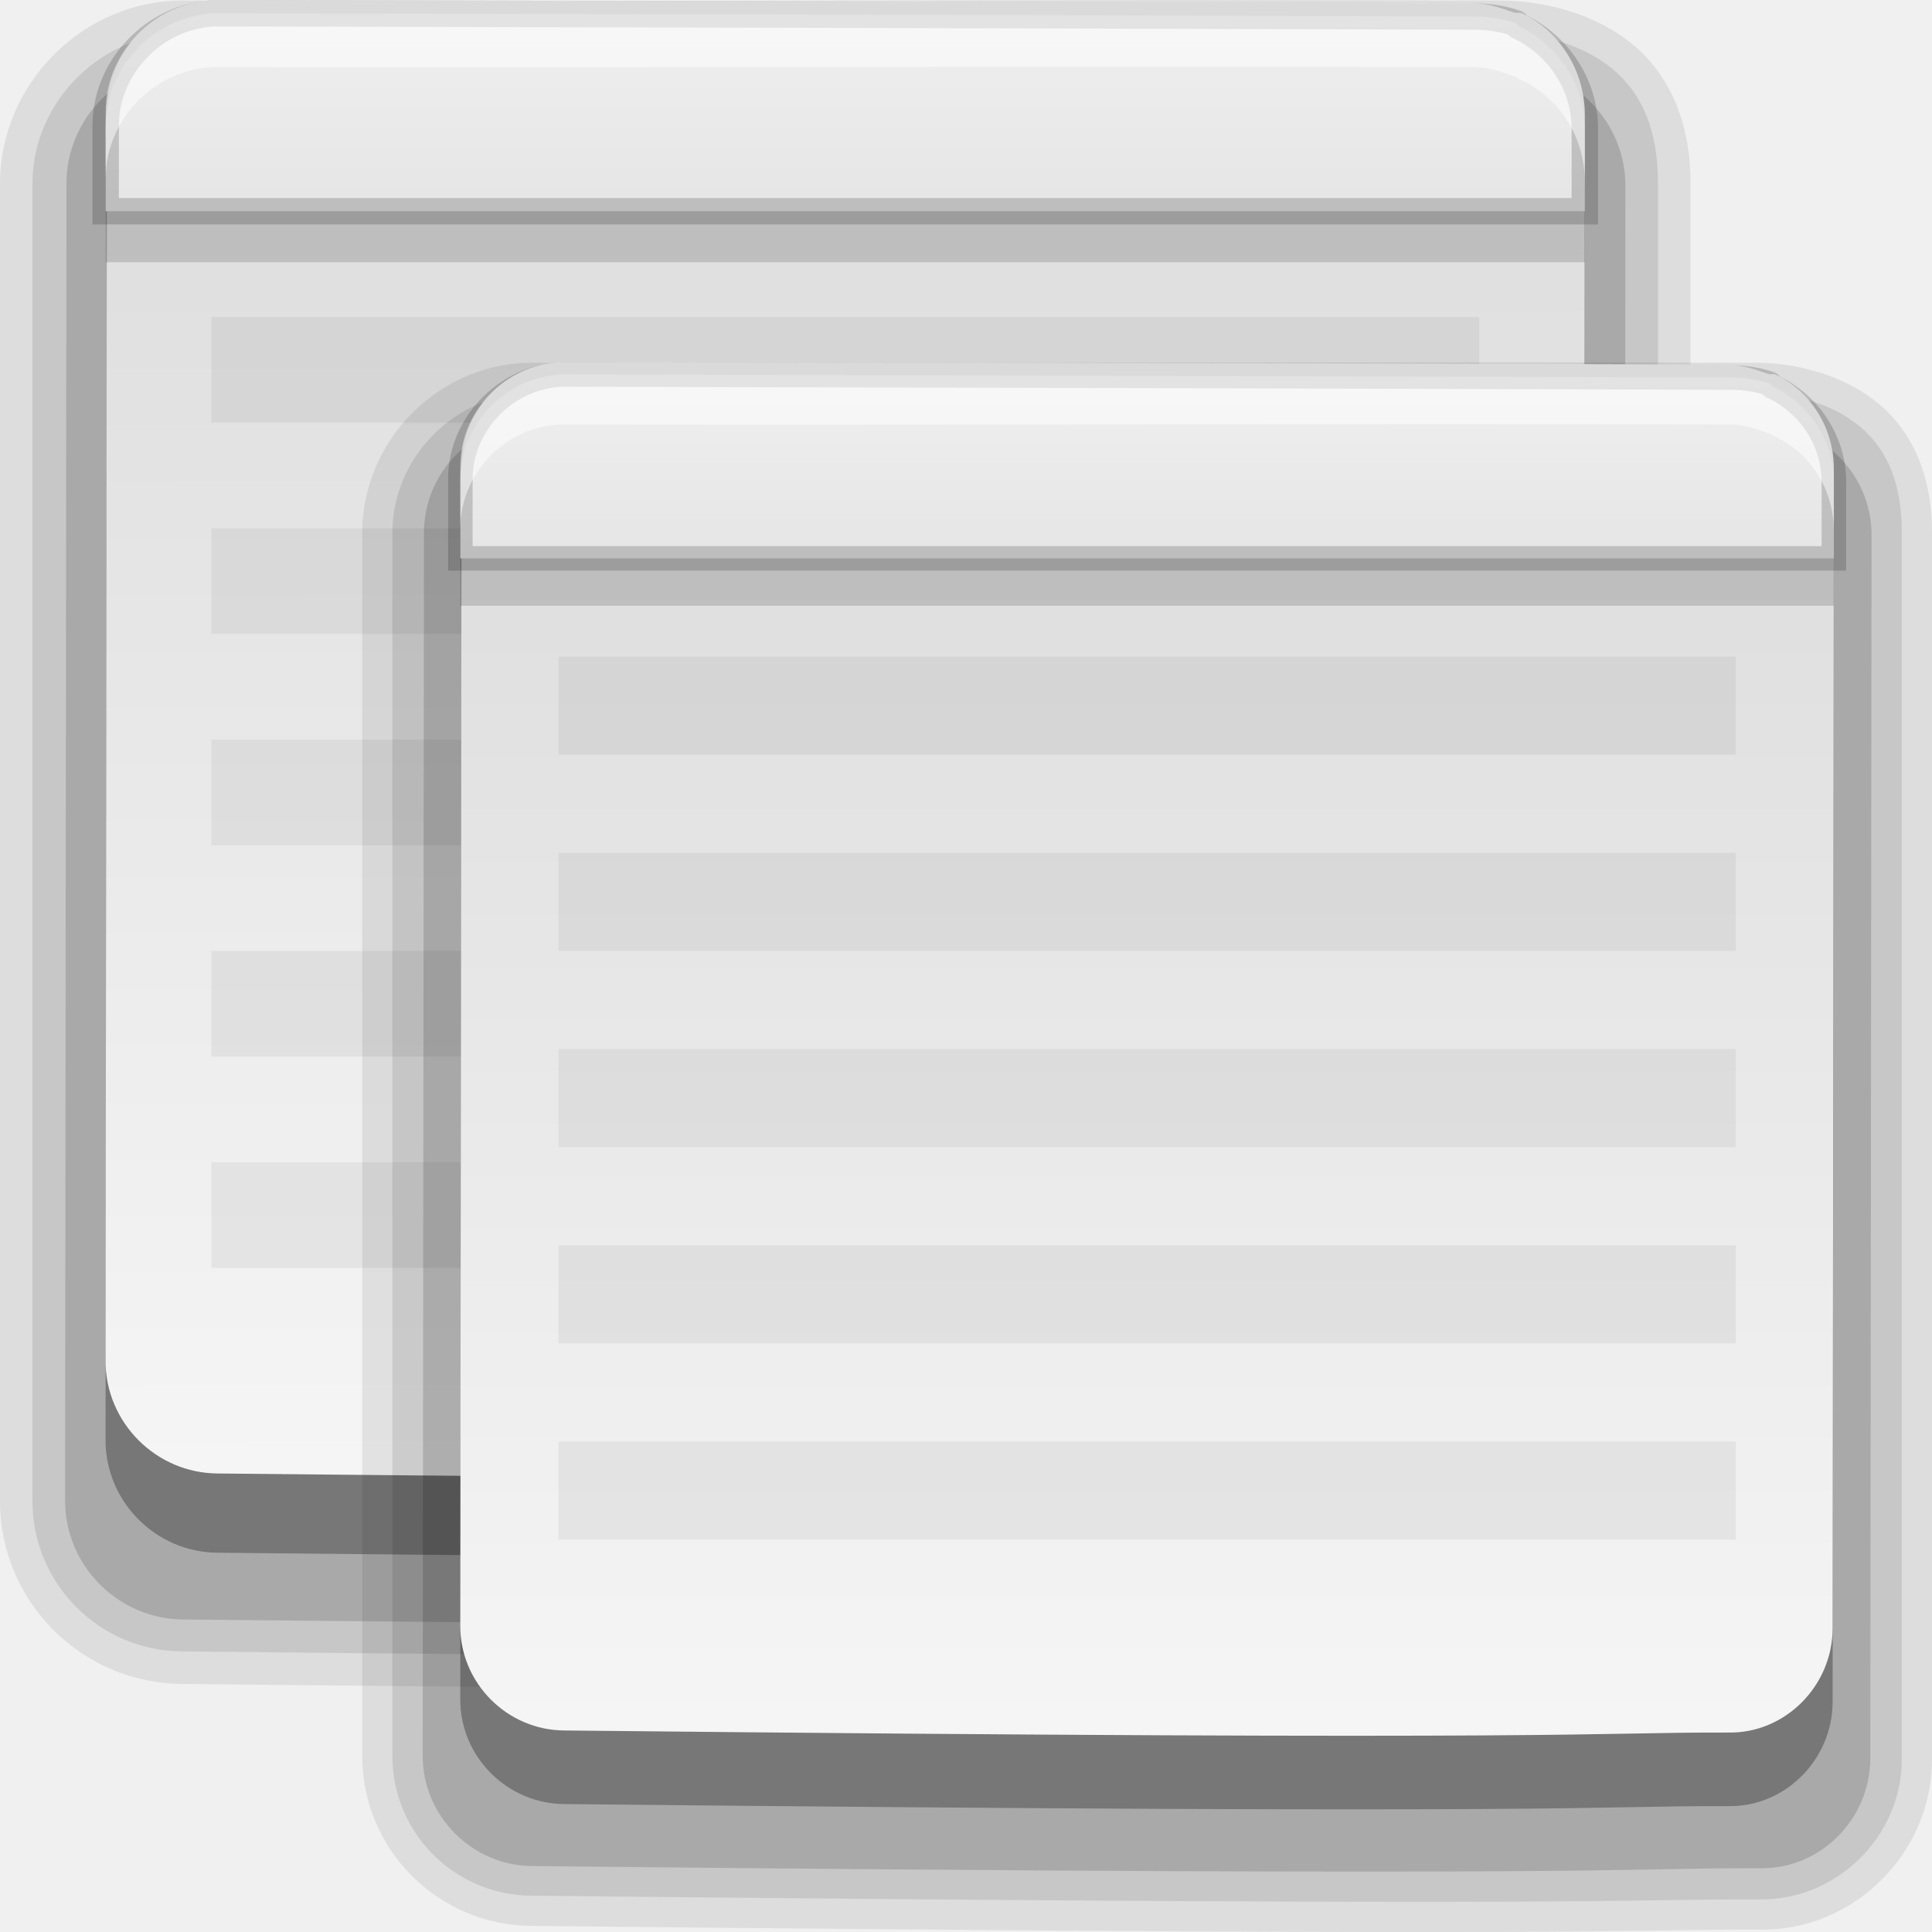
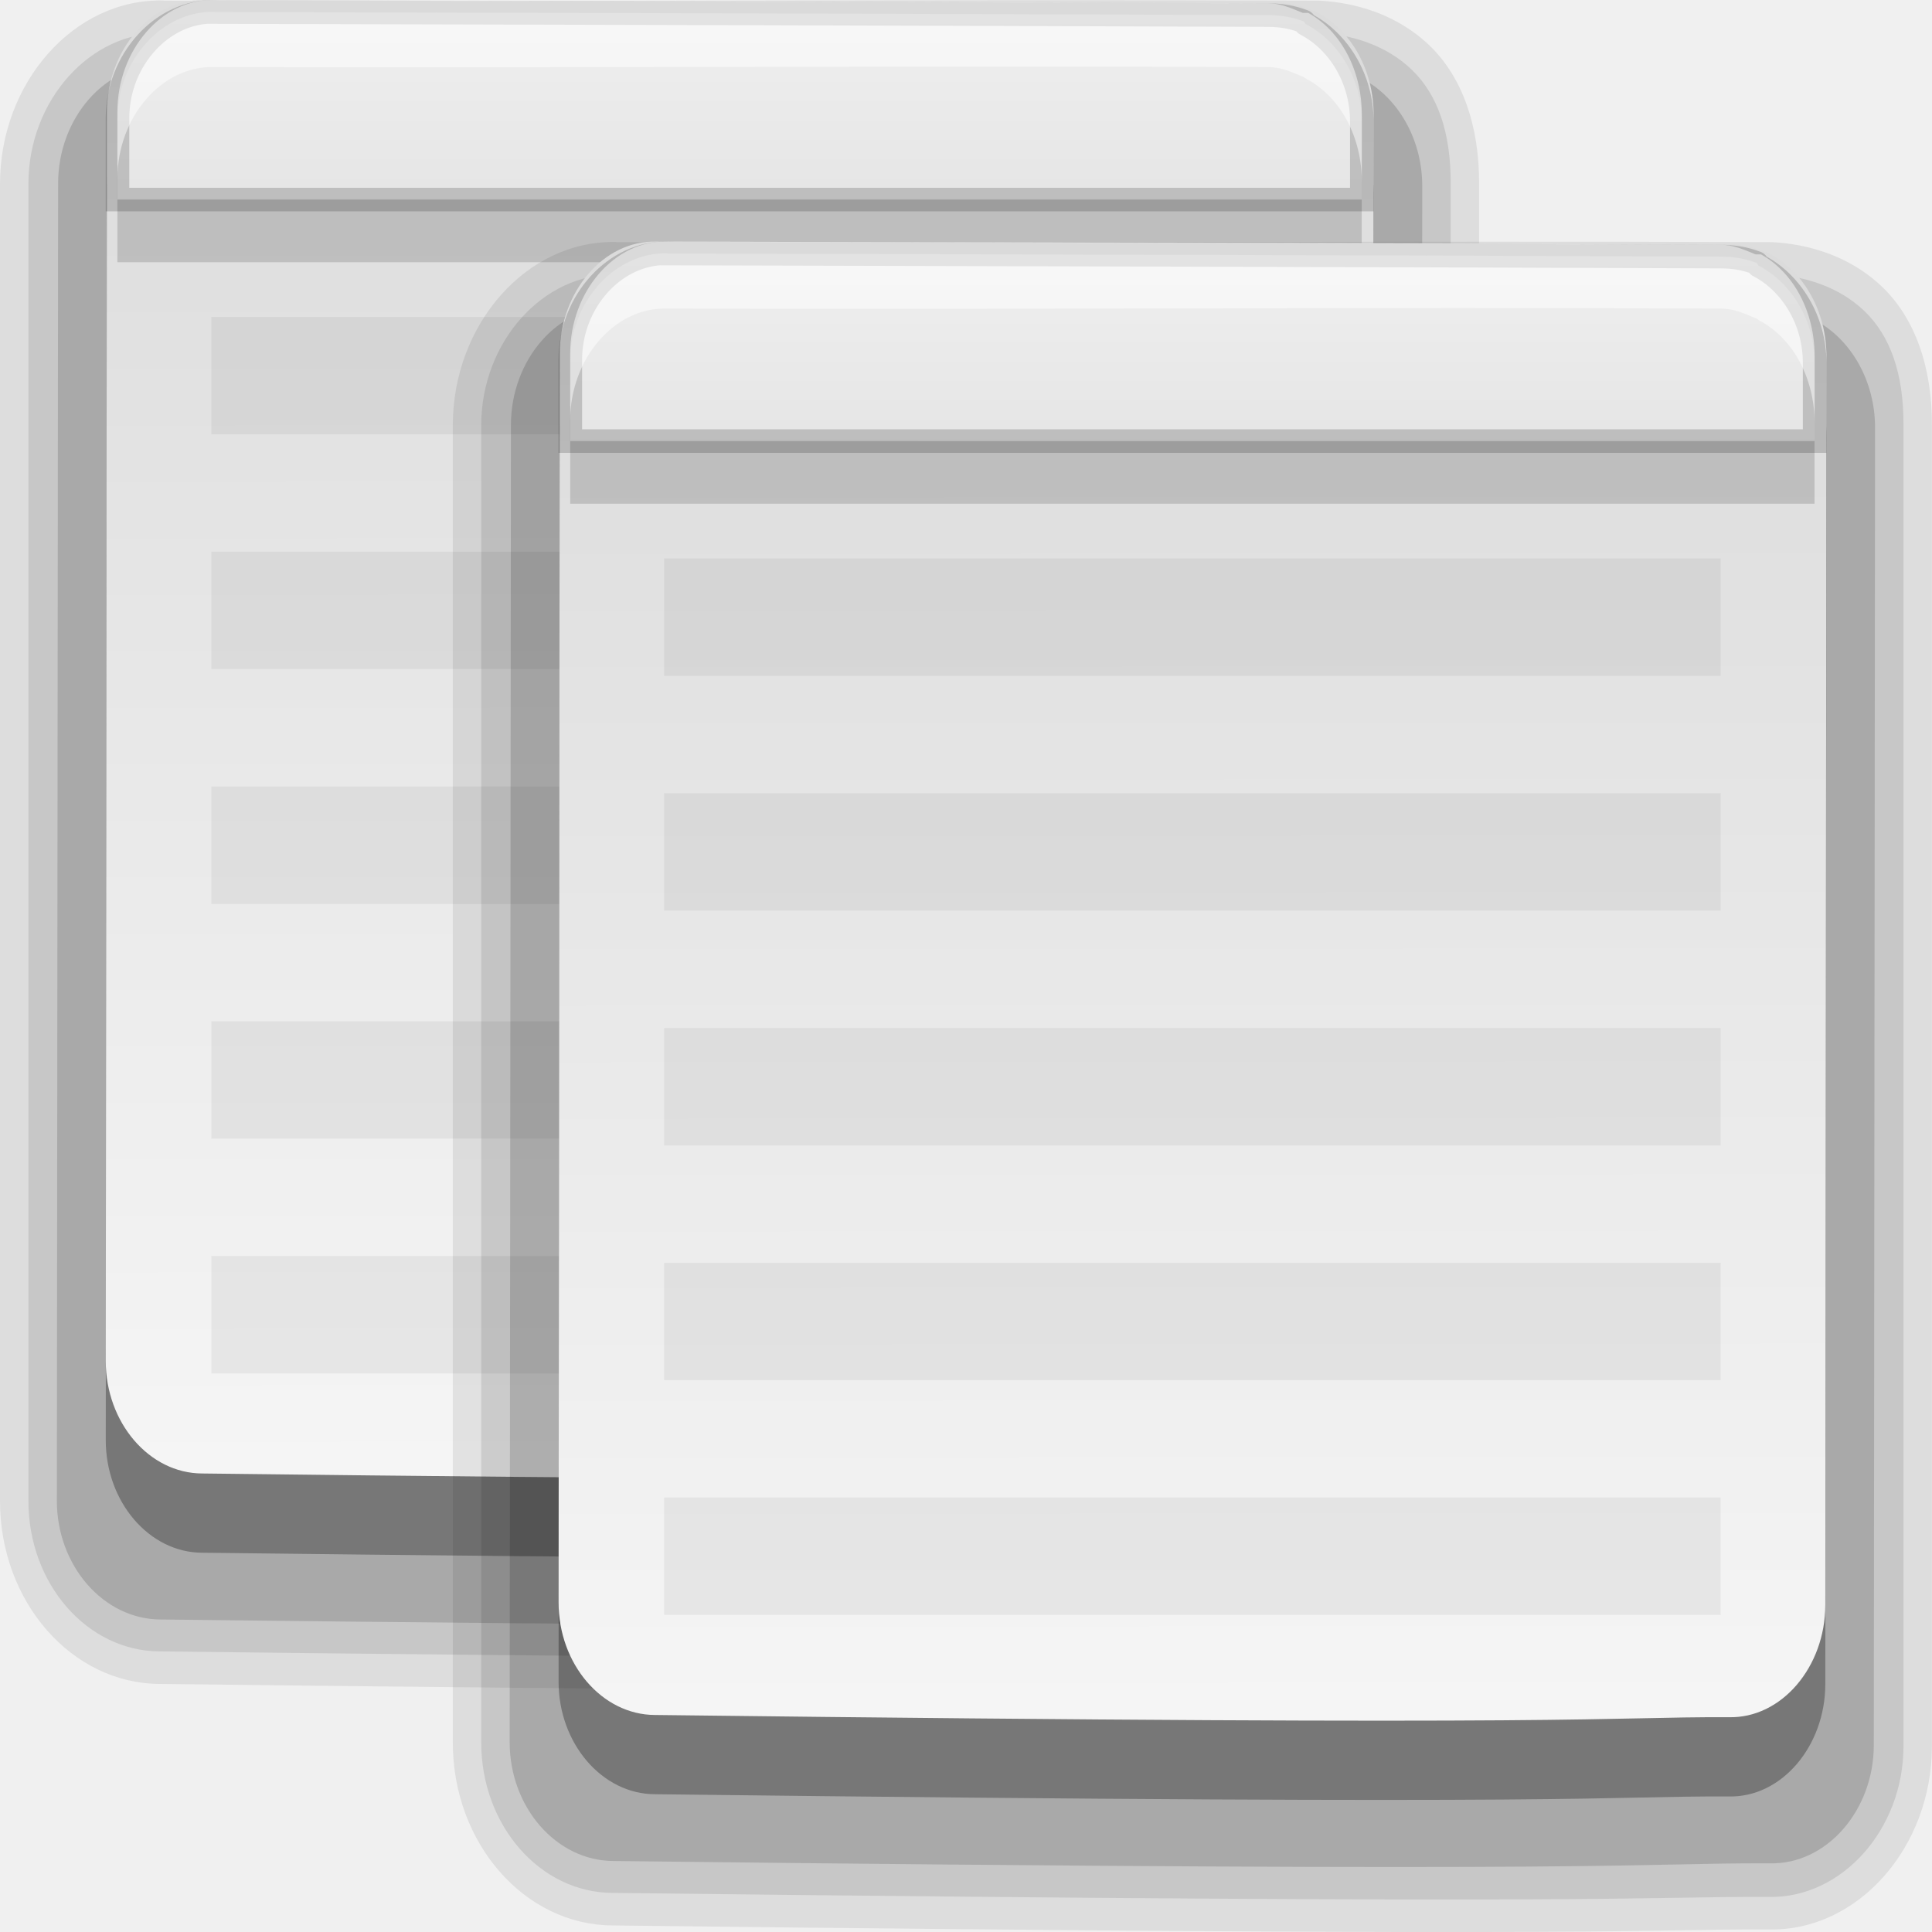
<svg xmlns="http://www.w3.org/2000/svg" xmlns:xlink="http://www.w3.org/1999/xlink" width="16" height="16" id="svg3301" version="1.1">
  <defs id="defs3303">
    <linearGradient id="linearGradient3827">
      <stop id="stop3829" offset="0" style="stop-color:#dbdbdb;stop-opacity:1" />
      <stop id="stop3831" offset="1" style="stop-color:#f5f5f5;stop-opacity:1" />
    </linearGradient>
    <linearGradient xlink:href="#linearGradient3827" id="linearGradient3788" gradientUnits="userSpaceOnUse" gradientTransform="matrix(1.013896,0.4613342,-0.4623654,1.011634,482.7626,-16.84992)" x1="5.275" y1="1038.707" x2="10.458" y2="1050.072" />
    <linearGradient xlink:href="#linearGradient3827" id="linearGradient3845" x1="8" y1="1040.362" x2="8" y2="1035.362" gradientUnits="userSpaceOnUse" />
    <linearGradient xlink:href="#linearGradient3827" id="linearGradient3047" gradientUnits="userSpaceOnUse" gradientTransform="matrix(1.013896,0.4613342,-0.4623654,1.011634,482.7626,-16.84992)" x1="5.275" y1="1038.707" x2="10.458" y2="1050.072" />
    <linearGradient xlink:href="#linearGradient3827" id="linearGradient3049" gradientUnits="userSpaceOnUse" x1="8" y1="1040.362" x2="8" y2="1035.362" />
+     <linearGradient gradientTransform="matrix(0.8412007,0,0,0.9474797,1.270394,54.4236)" gradientUnits="userSpaceOnUse" y2="1035.362" x2="8" y1="1040.362" x1="8" id="linearGradient3845-8" xlink:href="#linearGradient3827-4" />
+     <linearGradient y2="1050.072" x2="10.458" y1="1038.707" x1="5.275" gradientTransform="matrix(0.8690537,0.4613176,-0.3963134,1.011598,414.9396,-16.81156)" gradientUnits="userSpaceOnUse" id="linearGradient3788-4" xlink:href="#linearGradient3827-4" />
+     <linearGradient id="linearGradient3827-4">
+       <stop style="stop-color:#dbdbdb;stop-opacity:1" offset="0" id="stop3829-0" />
+       <stop style="stop-color:#f5f5f5;stop-opacity:1" offset="1" id="stop3831-9" />
+     </linearGradient>
+     <linearGradient xlink:href="#linearGradient3827" id="linearGradient3048" gradientUnits="userSpaceOnUse" gradientTransform="matrix(1.013896,0.4613342,-0.4623654,1.011634,482.7626,-16.84992)" x1="5.275" y1="1038.707" x2="10.458" y2="1050.072" />
+     <linearGradient xlink:href="#linearGradient3827" id="linearGradient3050" gradientUnits="userSpaceOnUse" x1="8" y1="1040.362" x2="8" y2="1035.362" />
+     <linearGradient xlink:href="#linearGradient3827" id="linearGradient3055" gradientUnits="userSpaceOnUse" x1="8" y1="1040.362" x2="8" y2="1035.362" gradientTransform="matrix(0.875,0,0,0.8749788,0,129.5676)" />
+     <linearGradient xlink:href="#linearGradient3827" id="linearGradient3059" gradientUnits="userSpaceOnUse" gradientTransform="matrix(0.8871585,0.4036576,-0.4045698,0.8851585,422.4173,114.8243)" x1="5.275" y1="1038.707" x2="10.458" y2="1050.072" />
+     <linearGradient xlink:href="#linearGradient3827-4" id="linearGradient3085" gradientUnits="userSpaceOnUse" gradientTransform="matrix(0.8690537,0.4613176,-0.3963134,1.011598,414.9396,-16.81156)" x1="5.275" y1="1038.707" x2="10.458" y2="1050.072" />
+     <linearGradient xlink:href="#linearGradient3827-4" id="linearGradient3087" gradientUnits="userSpaceOnUse" gradientTransform="matrix(0.8412007,0,0,0.9474797,1.270394,54.4236)" x1="8" y1="1040.362" x2="8" y2="1035.362" />
  </defs>
  <g id="layer1" transform="translate(0,-1036.362)">
-     <g id="g3016" transform="matrix(0.875,0,0,0.8749788,0,129.5676)">
-       <path id="path3803" d="m 1.769,1036.367 c -0.968,-0.021 -1.768,0.777 -1.769,1.732 l 0,12.47 C -0.001,1051.522 0.776,1052.298 1.731,1052.3 c 11.178,0.116 11.006,0.034 12.5,0.038 0.968,0.021 1.768,-0.777 1.769,-1.732 l 0,-12.508 c 0.002,-0.548 -0.182,-1.01 -0.538,-1.308 -0.356,-0.298 -0.809,-0.406 -1.192,-0.423 -4.169,-0.014 -8.333,0.013 -12.5,0 z" style="font-size:medium;font-style:normal;font-variant:normal;font-weight:normal;font-stretch:normal;text-indent:0;text-align:start;text-decoration:none;line-height:normal;letter-spacing:normal;word-spacing:normal;text-transform:none;direction:ltr;block-progression:tb;writing-mode:lr-tb;text-anchor:start;baseline-shift:baseline;opacity:0.08;color:#000000;fill:#000000;fill-opacity:1;fill-rule:nonzero;stroke:none;stroke-width:1;marker:none;visibility:visible;display:inline;overflow:visible;enable-background:accumulate;font-family:Sans;-inkscape-font-specification:Sans" />
-       <path id="path3799" d="m 1.769,1036.674 c -0.793,-0.017 -1.461,0.638 -1.462,1.424 l 0,12.47 c -9.432e-4,0.785 0.637,1.423 1.423,1.424 11.176,0.116 10.993,0.034 12.5,0.038 0.793,0.017 1.461,-0.638 1.462,-1.424 l 0,-12.508 c 0.002,-0.486 -0.143,-0.843 -0.423,-1.078 -0.28,-0.234 -0.654,-0.331 -1,-0.346 -4.168,-0.014 -8.333,0.013 -12.5,0 z" style="font-size:medium;font-style:normal;font-variant:normal;font-weight:normal;font-stretch:normal;text-indent:0;text-align:start;text-decoration:none;line-height:normal;letter-spacing:normal;word-spacing:normal;text-transform:none;direction:ltr;block-progression:tb;writing-mode:lr-tb;text-anchor:start;baseline-shift:baseline;opacity:0.1;color:#000000;fill:#000000;fill-opacity:1;fill-rule:nonzero;stroke:none;stroke-width:0.5;marker:none;visibility:visible;display:inline;overflow:visible;enable-background:accumulate;font-family:Sans;-inkscape-font-specification:Sans" />
-       <path style="opacity:0.15;fill:#000000;fill-opacity:1;stroke:none" d="m 14.7,1037.091 c -0.141,-0.049 -0.289,-0.086 -0.44,-0.087 -4.168,-0.014 -8.336,-0.016 -12.504,-0.026 -0.618,-0.014 -1.127,0.503 -1.127,1.119 l -0.013,12.468 c -7.404e-4,0.616 0.505,1.124 1.123,1.125 11.174,0.116 10.985,0.018 12.505,0.022 0.618,0.014 1.127,-0.503 1.127,-1.119 l 0.013,-12.468 c 5.07e-4,-0.447 -0.261,-0.839 -0.647,-1.019 -0.013,-4e-4 -0.025,-0.014 -0.038,-0.016 z" id="path3005" />
-       <path id="path3764" d="m 14.351,1037.218 c -0.134,-0.046 -0.274,-0.081 -0.417,-0.082 -3.951,-0.014 -7.902,-0.015 -11.853,-0.024 -0.586,-0.014 -1.068,0.477 -1.069,1.061 l -0.013,11.819 c -7.0187e-4,0.584 0.479,1.065 1.065,1.066 10.592,0.11 10.413,0.017 11.854,0.021 0.585,0.014 1.068,-0.477 1.069,-1.061 l 0.013,-11.819 c 4.81e-4,-0.423 -0.248,-0.795 -0.613,-0.966 -0.012,-4e-4 -0.024,-0.014 -0.036,-0.015 z" style="opacity:0.3;fill:#000000;fill-opacity:1;stroke:none" />
-       <path style="fill:url(#linearGradient3788);fill-opacity:1;stroke:none" d="m 14.351,1036.468 c -0.134,-0.046 -0.274,-0.081 -0.417,-0.082 -3.951,-0.014 -7.902,-0.015 -11.853,-0.024 -0.586,-0.014 -1.068,0.477 -1.069,1.061 l -0.013,11.819 c -7.0187e-4,0.584 0.479,1.065 1.065,1.066 10.592,0.11 10.413,0.017 11.854,0.021 0.585,0.014 1.068,-0.477 1.069,-1.061 l 0.013,-11.819 c 4.81e-4,-0.423 -0.248,-0.795 -0.613,-0.966 -0.012,-4e-4 -0.024,-0.014 -0.036,-0.015 z" id="path3786" />
-       <path style="opacity:0.15;fill:#000000;fill-opacity:1;stroke:none" d="m 1,1037.922 0,0.922 14,0 0,-0.922 z" id="path3824" />
-       <path id="path3042" d="m 2.094,1036.487 c -0.586,-0.014 -1.093,0.479 -1.094,1.062 l 0,0.812 14,0 0,-0.781 c 4.81e-4,-0.423 -0.259,-0.798 -0.625,-0.969 -0.012,-4e-4 -0.019,-0.03 -0.031,-0.031 -0.134,-0.046 -0.263,-0.062 -0.406,-0.062 -3.951,-0.014 -7.893,-0.022 -11.844,-0.031 z" style="fill:url(#linearGradient3845);fill-opacity:1;fill-rule:evenodd;stroke:#000000;stroke-width:0.25;stroke-miterlimit:4;stroke-opacity:0.173;stroke-dasharray:none" />
-       <path id="path3805" d="m 2.086,1036.362 c -0.586,-0.014 -1.086,0.472 -1.086,1.056 l 0,0.634 c 6.622e-4,-0.584 0.5,-1.07 1.086,-1.056 3.951,0.01 7.907,-0.014 11.858,0 0.143,0 0.258,0.044 0.392,0.091 0.012,0 0.048,0.03 0.06,0.03 0.366,0.171 0.604,0.542 0.603,0.966 l 0,-0.634 c 4.81e-4,-0.423 -0.238,-0.795 -0.603,-0.966 -0.012,-4e-4 -0.048,0 -0.06,0 -0.134,-0.046 -0.249,-0.09 -0.392,-0.091 -3.951,-0.014 -7.907,-0.022 -11.858,-0.03 z" style="opacity:0.5;fill:#ffffff;fill-opacity:1;stroke:none" />
-       <path transform="translate(0,1036.362)" id="rect3781" d="m 2,3 0,1 12,0 0,-1 z m 0,2 0,1 12,0 0,-1 z m 0,2 0,1 12,0 0,-1 z m 0,2 0,1 12,0 0,-1 z m 0,2 0,1 12,0 0,-1 z" style="opacity:0.08;fill:#505050;fill-opacity:1;fill-rule:evenodd;stroke:none" />
+     <g id="layer1-5" transform="matrix(0.8750062,0,0,0.8750062,-0.8749561,129.5388)">
+       <path id="path3803-5" d="m 2.548,1036.367 c -0.847,-0.021 -1.547,0.777 -1.548,1.732 l 0,12.469 c -9.9991e-4,0.954 0.679,1.73 1.514,1.732 9.781,0.116 9.63,0.034 10.937,0.038 0.847,0.021 1.547,-0.777 1.548,-1.732 l 0,-12.507 c 0.002,-0.548 -0.16,-1.01 -0.471,-1.308 -0.312,-0.298 -0.708,-0.406 -1.043,-0.423 -3.648,-0.014 -7.291,0.013 -10.937,0 z" style="font-size:medium;font-style:normal;font-variant:normal;font-weight:normal;font-stretch:normal;text-indent:0;text-align:start;text-decoration:none;line-height:normal;letter-spacing:normal;word-spacing:normal;text-transform:none;direction:ltr;block-progression:tb;writing-mode:lr-tb;text-anchor:start;baseline-shift:baseline;opacity:0.08;color:#000000;fill:#000000;fill-opacity:1;fill-rule:nonzero;stroke:none;stroke-width:1;marker:none;visibility:visible;display:inline;overflow:visible;enable-background:accumulate;font-family:Sans;-inkscape-font-specification:Sans" />
+       <path id="path3799-1" d="m 2.548,1036.675 c -0.694,-0.017 -1.278,0.638 -1.279,1.424 l 0,12.469 c -8.253e-4,0.785 0.557,1.423 1.245,1.424 9.779,0.116 9.619,0.034 10.937,0.038 0.694,0.017 1.278,-0.638 1.279,-1.424 l 0,-12.508 c 0.002,-0.486 -0.125,-0.843 -0.37,-1.078 -0.245,-0.234 -0.572,-0.331 -0.875,-0.346 -3.647,-0.014 -7.291,0.013 -10.937,0 z" style="font-size:medium;font-style:normal;font-variant:normal;font-weight:normal;font-stretch:normal;text-indent:0;text-align:start;text-decoration:none;line-height:normal;letter-spacing:normal;word-spacing:normal;text-transform:none;direction:ltr;block-progression:tb;writing-mode:lr-tb;text-anchor:start;baseline-shift:baseline;opacity:0.1;color:#000000;fill:#000000;fill-opacity:1;fill-rule:nonzero;stroke:none;stroke-width:0.5;marker:none;visibility:visible;display:inline;overflow:visible;enable-background:accumulate;font-family:Sans;-inkscape-font-specification:Sans" />
+       <path style="opacity:0.15;fill:#000000;fill-opacity:1;stroke:none" d="m 13.862,1037.092 c -0.124,-0.049 -0.252,-0.086 -0.385,-0.087 -3.647,-0.014 -7.294,-0.016 -10.941,-0.026 -0.541,-0.014 -0.986,0.503 -0.986,1.119 l -0.012,12.467 c -6.478e-4,0.616 0.442,1.124 0.983,1.125 9.778,0.116 9.612,0.018 10.942,0.022 0.54,0.014 0.986,-0.503 0.986,-1.119 l 0.012,-12.467 c 4.43e-4,-0.447 -0.229,-0.839 -0.566,-1.019 -0.011,-4e-4 -0.022,-0.014 -0.033,-0.016 z" id="path3005-7" />
+       <path id="path3764-1" d="m 13.444,1037.218 c -0.115,-0.046 -0.234,-0.081 -0.357,-0.082 -3.386,-0.014 -6.773,-0.015 -10.159,-0.024 -0.502,-0.014 -0.915,0.477 -0.916,1.061 l -0.011,11.819 c -6.016e-4,0.584 0.411,1.065 0.913,1.066 9.079,0.11 8.925,0.017 10.16,0.021 0.502,0.014 0.915,-0.477 0.916,-1.061 l 0.011,-11.819 c 4.12e-4,-0.423 -0.212,-0.795 -0.526,-0.966 -0.01,-4e-4 -0.02,-0.014 -0.031,-0.015 z" style="opacity:0.3;fill:#000000;fill-opacity:1;stroke:none" />
+       <path style="fill:url(#linearGradient3788-4);fill-opacity:1;stroke:none" d="m 13.444,1036.469 c -0.115,-0.046 -0.234,-0.081 -0.357,-0.082 -3.386,-0.014 -6.773,-0.015 -10.159,-0.024 -0.502,-0.014 -0.915,0.477 -0.916,1.061 l -0.011,11.818 c -6.016e-4,0.584 0.411,1.065 0.913,1.066 9.079,0.11 8.925,0.017 10.16,0.021 0.502,0.014 0.915,-0.477 0.916,-1.061 l 0.011,-11.818 c 4.11e-4,-0.423 -0.212,-0.795 -0.526,-0.966 -0.01,-4e-4 -0.02,-0.014 -0.031,-0.015 z" id="path3786-1" />
+       <path style="opacity:0.15;fill:#000000;fill-opacity:1;stroke:none" d="m 2.111,1037.922 0,0.922 11.777,0 0,-0.922 z" id="path3824-5" />
+       <path id="path3042-2" d="m 3.032,1036.474 c -0.493,-0.013 -0.92,0.454 -0.92,1.007 l 0,0.77 11.777,0 0,-0.74 c 4.04e-4,-0.401 -0.218,-0.756 -0.526,-0.918 -0.01,-4e-4 -0.016,-0.028 -0.026,-0.029 -0.113,-0.043 -0.221,-0.059 -0.342,-0.059 -3.323,-0.013 -6.64,-0.021 -9.963,-0.029 z" style="fill:url(#linearGradient3845-8);fill-opacity:1;fill-rule:evenodd;stroke:#000000;stroke-width:0.223;stroke-miterlimit:4;stroke-opacity:0.173;stroke-dasharray:none" />
+       <path id="path3805-7" d="m 3.025,1036.363 c -0.493,-0.014 -0.913,0.472 -0.914,1.056 l 0,0.634 c 5.571e-4,-0.584 0.421,-1.07 0.914,-1.056 3.323,0.01 6.651,-0.014 9.975,0 0.121,0 0.217,0.044 0.33,0.091 0.01,0 0.041,0.03 0.051,0.03 0.308,0.171 0.508,0.542 0.508,0.965 l 0,-0.634 c 4.06e-4,-0.423 -0.2,-0.795 -0.508,-0.965 -0.01,-4e-4 -0.041,0 -0.051,0 -0.113,-0.046 -0.209,-0.09 -0.33,-0.091 -3.323,-0.014 -6.652,-0.022 -9.975,-0.03 z" style="opacity:0.5;fill:#ffffff;fill-opacity:1;stroke:none" />
    </g>
+     <path style="opacity:0.08;fill:#505050;fill-opacity:1;fill-rule:evenodd;stroke:none" d="m 1.75,1038.987 0,0.972 8.75,0 0,-0.972 z m 0,1.944 0,0.972 8.75,0 0,-0.972 z m 0,1.945 0,0.972 8.75,0 0,-0.972 z m 0,1.944 0,0.972 8.75,0 0,-0.972 z m 0,1.944 0,0.972 8.75,0 0,-0.972 z" id="rect3781" />
    <path style="font-size:medium;font-style:normal;font-variant:normal;font-weight:normal;font-stretch:normal;text-indent:0;text-align:start;text-decoration:none;line-height:normal;letter-spacing:normal;word-spacing:normal;text-transform:none;direction:ltr;block-progression:tb;writing-mode:lr-tb;text-anchor:start;baseline-shift:baseline;opacity:0;color:#000000;fill:#000000;fill-opacity:1;fill-rule:nonzero;stroke:none;stroke-width:0.3;marker:none;visibility:visible;display:inline;overflow:visible;enable-background:accumulate;font-family:Sans;-inkscape-font-specification:Sans" d="m 32.523,1035.423 0,0.344 0,2.875 -4.406,0 -0.156,0 0,0.156 0,5.969 0,0.156 0.156,0 4.406,0 0,2.844 0,0.375 0.25,-0.25 5.938,-6 0.125,-0.125 -0.125,-0.094 -5.875,-5.906 -0.062,-0.094 -0.25,-0.25 z m 0.312,0.719 5.594,5.656 -5.594,5.625 0,-2.656 0,-0.156 -0.156,0 -4.406,0 0,-5.656 4.406,0 0.156,0 0,-0.156 0,-2.656 z m -6.125,8.281 -0.25,0.25 -0.062,0.094 -5.875,5.906 -0.125,0.094 0.125,0.125 5.938,6 0.25,0.25 0,-0.375 0,-2.844 4.406,0 0.156,0 0,-0.156 0,-5.969 0,-0.156 -0.156,0 -4.406,0 0,-2.875 0,-0.344 z m -0.312,0.719 0,2.656 0,0.156 0.156,0 4.406,0 0,5.656 -4.406,0 -0.156,0 0,0.156 0,2.656 -5.594,-5.625 5.594,-5.656 z" id="path3815" />
-     <g id="g3027" transform="matrix(0.8125,0,0,0.8125,3,197.3179)">
-       <path style="font-size:medium;font-style:normal;font-variant:normal;font-weight:normal;font-stretch:normal;text-indent:0;text-align:start;text-decoration:none;line-height:normal;letter-spacing:normal;word-spacing:normal;text-transform:none;direction:ltr;block-progression:tb;writing-mode:lr-tb;text-anchor:start;baseline-shift:baseline;opacity:0.08;color:#000000;fill:#000000;fill-opacity:1;fill-rule:nonzero;stroke:none;stroke-width:1;marker:none;visibility:visible;display:inline;overflow:visible;enable-background:accumulate;font-family:Sans;-inkscape-font-specification:Sans" d="m 1.769,1036.367 c -0.968,-0.021 -1.768,0.777 -1.769,1.732 l 0,12.47 C -0.001,1051.522 0.776,1052.298 1.731,1052.3 c 11.178,0.116 11.006,0.034 12.5,0.038 0.968,0.021 1.768,-0.777 1.769,-1.732 l 0,-12.508 c 0.002,-0.548 -0.182,-1.01 -0.538,-1.308 -0.356,-0.298 -0.809,-0.406 -1.192,-0.423 -4.169,-0.014 -8.333,0.013 -12.5,0 z" id="path3029" />
-       <path style="font-size:medium;font-style:normal;font-variant:normal;font-weight:normal;font-stretch:normal;text-indent:0;text-align:start;text-decoration:none;line-height:normal;letter-spacing:normal;word-spacing:normal;text-transform:none;direction:ltr;block-progression:tb;writing-mode:lr-tb;text-anchor:start;baseline-shift:baseline;opacity:0.1;color:#000000;fill:#000000;fill-opacity:1;fill-rule:nonzero;stroke:none;stroke-width:0.5;marker:none;visibility:visible;display:inline;overflow:visible;enable-background:accumulate;font-family:Sans;-inkscape-font-specification:Sans" d="m 1.769,1036.674 c -0.793,-0.017 -1.461,0.638 -1.462,1.424 l 0,12.47 c -9.432e-4,0.785 0.637,1.423 1.423,1.424 11.176,0.116 10.993,0.034 12.5,0.038 0.793,0.017 1.461,-0.638 1.462,-1.424 l 0,-12.508 c 0.002,-0.486 -0.143,-0.843 -0.423,-1.078 -0.28,-0.234 -0.654,-0.331 -1,-0.346 -4.168,-0.014 -8.333,0.013 -12.5,0 z" id="path3031" />
-       <path id="path3033" d="m 14.7,1037.091 c -0.141,-0.049 -0.289,-0.086 -0.44,-0.087 -4.168,-0.014 -8.336,-0.016 -12.504,-0.026 -0.618,-0.014 -1.127,0.503 -1.127,1.119 l -0.013,12.468 c -7.404e-4,0.616 0.505,1.124 1.123,1.125 11.174,0.116 10.985,0.018 12.505,0.022 0.618,0.014 1.127,-0.503 1.127,-1.119 l 0.013,-12.468 c 5.07e-4,-0.447 -0.261,-0.839 -0.647,-1.019 -0.013,-4e-4 -0.025,-0.014 -0.038,-0.016 z" style="opacity:0.15;fill:#000000;fill-opacity:1;stroke:none" />
-       <path style="opacity:0.3;fill:#000000;fill-opacity:1;stroke:none" d="m 14.351,1037.218 c -0.134,-0.046 -0.274,-0.081 -0.417,-0.082 -3.951,-0.014 -7.902,-0.015 -11.853,-0.024 -0.586,-0.014 -1.068,0.477 -1.069,1.061 l -0.013,11.819 c -7.0187e-4,0.584 0.479,1.065 1.065,1.066 10.592,0.11 10.413,0.017 11.854,0.021 0.585,0.014 1.068,-0.477 1.069,-1.061 l 0.013,-11.819 c 4.81e-4,-0.423 -0.248,-0.795 -0.613,-0.966 -0.012,-4e-4 -0.024,-0.014 -0.036,-0.015 z" id="path3035" />
-       <path id="path3037" d="m 14.351,1036.468 c -0.134,-0.046 -0.274,-0.081 -0.417,-0.082 -3.951,-0.014 -7.902,-0.015 -11.853,-0.024 -0.586,-0.014 -1.068,0.477 -1.069,1.061 l -0.013,11.819 c -7.0187e-4,0.584 0.479,1.065 1.065,1.066 10.592,0.11 10.413,0.017 11.854,0.021 0.585,0.014 1.068,-0.477 1.069,-1.061 l 0.013,-11.819 c 4.81e-4,-0.423 -0.248,-0.795 -0.613,-0.966 -0.012,-4e-4 -0.024,-0.014 -0.036,-0.015 z" style="fill:url(#linearGradient3047);fill-opacity:1;stroke:none" />
-       <path id="path3039" d="m 1,1037.922 0,0.922 14,0 0,-0.922 z" style="opacity:0.15;fill:#000000;fill-opacity:1;stroke:none" />
-       <path style="fill:url(#linearGradient3049);fill-opacity:1;fill-rule:evenodd;stroke:#000000;stroke-width:0.25;stroke-miterlimit:4;stroke-opacity:0.173;stroke-dasharray:none" d="m 2.094,1036.487 c -0.586,-0.014 -1.093,0.479 -1.094,1.062 l 0,0.812 14,0 0,-0.781 c 4.81e-4,-0.423 -0.259,-0.798 -0.625,-0.969 -0.012,-4e-4 -0.019,-0.03 -0.031,-0.031 -0.134,-0.046 -0.263,-0.062 -0.406,-0.062 -3.951,-0.014 -7.893,-0.022 -11.844,-0.031 z" id="path3041" />
-       <path style="opacity:0.5;fill:#ffffff;fill-opacity:1;stroke:none" d="m 2.086,1036.362 c -0.586,-0.014 -1.086,0.472 -1.086,1.056 l 0,0.634 c 6.622e-4,-0.584 0.5,-1.07 1.086,-1.056 3.951,0.01 7.907,-0.014 11.858,0 0.143,0 0.258,0.044 0.392,0.091 0.012,0 0.048,0.03 0.06,0.03 0.366,0.171 0.604,0.542 0.603,0.966 l 0,-0.634 c 4.81e-4,-0.423 -0.238,-0.795 -0.603,-0.966 -0.012,-4e-4 -0.048,0 -0.06,0 -0.134,-0.046 -0.249,-0.09 -0.392,-0.091 -3.951,-0.014 -7.907,-0.022 -11.858,-0.03 z" id="path3043" />
-       <path style="opacity:0.08;fill:#505050;fill-opacity:1;fill-rule:evenodd;stroke:none" d="m 2,3 0,1 12,0 0,-1 z m 0,2 0,1 12,0 0,-1 z m 0,2 0,1 12,0 0,-1 z m 0,2 0,1 12,0 0,-1 z m 0,2 0,1 12,0 0,-1 z" id="path3045" transform="translate(0,1036.362)" />
+     <g transform="matrix(0.8750062,0,0,0.8750062,2.875044,131.5388)" id="g3065">
+       <path style="font-size:medium;font-style:normal;font-variant:normal;font-weight:normal;font-stretch:normal;text-indent:0;text-align:start;text-decoration:none;line-height:normal;letter-spacing:normal;word-spacing:normal;text-transform:none;direction:ltr;block-progression:tb;writing-mode:lr-tb;text-anchor:start;baseline-shift:baseline;opacity:0.08;color:#000000;fill:#000000;fill-opacity:1;fill-rule:nonzero;stroke:none;stroke-width:1;marker:none;visibility:visible;display:inline;overflow:visible;enable-background:accumulate;font-family:Sans;-inkscape-font-specification:Sans" d="m 2.548,1036.367 c -0.847,-0.021 -1.547,0.777 -1.548,1.732 l 0,12.469 c -9.9991e-4,0.954 0.679,1.73 1.514,1.732 9.781,0.116 9.63,0.034 10.937,0.038 0.847,0.021 1.547,-0.777 1.548,-1.732 l 0,-12.507 c 0.002,-0.548 -0.16,-1.01 -0.471,-1.308 -0.312,-0.298 -0.708,-0.406 -1.043,-0.423 -3.648,-0.014 -7.291,0.013 -10.937,0 z" id="path3067" />
+       <path style="font-size:medium;font-style:normal;font-variant:normal;font-weight:normal;font-stretch:normal;text-indent:0;text-align:start;text-decoration:none;line-height:normal;letter-spacing:normal;word-spacing:normal;text-transform:none;direction:ltr;block-progression:tb;writing-mode:lr-tb;text-anchor:start;baseline-shift:baseline;opacity:0.1;color:#000000;fill:#000000;fill-opacity:1;fill-rule:nonzero;stroke:none;stroke-width:0.5;marker:none;visibility:visible;display:inline;overflow:visible;enable-background:accumulate;font-family:Sans;-inkscape-font-specification:Sans" d="m 2.548,1036.675 c -0.694,-0.017 -1.278,0.638 -1.279,1.424 l 0,12.469 c -8.253e-4,0.785 0.557,1.423 1.245,1.424 9.779,0.116 9.619,0.034 10.937,0.038 0.694,0.017 1.278,-0.638 1.279,-1.424 l 0,-12.508 c 0.002,-0.486 -0.125,-0.843 -0.37,-1.078 -0.245,-0.234 -0.572,-0.331 -0.875,-0.346 -3.647,-0.014 -7.291,0.013 -10.937,0 z" id="path3069" />
+       <path id="path3071" d="m 13.862,1037.092 c -0.124,-0.049 -0.252,-0.086 -0.385,-0.087 -3.647,-0.014 -7.294,-0.016 -10.941,-0.026 -0.541,-0.014 -0.986,0.503 -0.986,1.119 l -0.012,12.467 c -6.478e-4,0.616 0.442,1.124 0.983,1.125 9.778,0.116 9.612,0.018 10.942,0.022 0.54,0.014 0.986,-0.503 0.986,-1.119 l 0.012,-12.467 c 4.43e-4,-0.447 -0.229,-0.839 -0.566,-1.019 -0.011,-4e-4 -0.022,-0.014 -0.033,-0.016 z" style="opacity:0.15;fill:#000000;fill-opacity:1;stroke:none" />
+       <path style="opacity:0.3;fill:#000000;fill-opacity:1;stroke:none" d="m 13.444,1037.218 c -0.115,-0.046 -0.234,-0.081 -0.357,-0.082 -3.386,-0.014 -6.773,-0.015 -10.159,-0.024 -0.502,-0.014 -0.915,0.477 -0.916,1.061 l -0.011,11.819 c -6.016e-4,0.584 0.411,1.065 0.913,1.066 9.079,0.11 8.925,0.017 10.16,0.021 0.502,0.014 0.915,-0.477 0.916,-1.061 l 0.011,-11.819 c 4.12e-4,-0.423 -0.212,-0.795 -0.526,-0.966 -0.01,-4e-4 -0.02,-0.014 -0.031,-0.015 z" id="path3073" />
+       <path id="path3075" d="m 13.444,1036.469 c -0.115,-0.046 -0.234,-0.081 -0.357,-0.082 -3.386,-0.014 -6.773,-0.015 -10.159,-0.024 -0.502,-0.014 -0.915,0.477 -0.916,1.061 l -0.011,11.818 c -6.016e-4,0.584 0.411,1.065 0.913,1.066 9.079,0.11 8.925,0.017 10.16,0.021 0.502,0.014 0.915,-0.477 0.916,-1.061 l 0.011,-11.818 c 4.11e-4,-0.423 -0.212,-0.795 -0.526,-0.966 -0.01,-4e-4 -0.02,-0.014 -0.031,-0.015 z" style="fill:url(#linearGradient3085);fill-opacity:1;stroke:none" />
+       <path id="path3077" d="m 2.111,1037.922 0,0.922 11.777,0 0,-0.922 z" style="opacity:0.15;fill:#000000;fill-opacity:1;stroke:none" />
+       <path style="fill:url(#linearGradient3087);fill-opacity:1;fill-rule:evenodd;stroke:#000000;stroke-width:0.223;stroke-miterlimit:4;stroke-opacity:0.173;stroke-dasharray:none" d="m 3.032,1036.474 c -0.493,-0.013 -0.92,0.454 -0.92,1.007 l 0,0.77 11.777,0 0,-0.74 c 4.04e-4,-0.401 -0.218,-0.756 -0.526,-0.918 -0.01,-4e-4 -0.016,-0.028 -0.026,-0.029 -0.113,-0.043 -0.221,-0.059 -0.342,-0.059 -3.323,-0.013 -6.64,-0.021 -9.963,-0.029 z" id="path3079" />
+       <path style="opacity:0.5;fill:#ffffff;fill-opacity:1;stroke:none" d="m 3.025,1036.363 c -0.493,-0.014 -0.913,0.472 -0.914,1.056 l 0,0.634 c 5.571e-4,-0.584 0.421,-1.07 0.914,-1.056 3.323,0.01 6.651,-0.014 9.975,0 0.121,0 0.217,0.044 0.33,0.091 0.01,0 0.041,0.03 0.051,0.03 0.308,0.171 0.508,0.542 0.508,0.965 l 0,-0.634 c 4.06e-4,-0.423 -0.2,-0.795 -0.508,-0.965 -0.01,-4e-4 -0.041,0 -0.051,0 -0.113,-0.046 -0.209,-0.09 -0.33,-0.091 -3.323,-0.014 -6.652,-0.022 -9.975,-0.03 z" id="path3081" />
    </g>
+     <path id="path3083" d="m 5.5,1040.987 0,0.972 8.75,0 0,-0.972 z m 0,1.944 0,0.972 8.75,0 0,-0.972 z m 0,1.945 0,0.972 8.75,0 0,-0.972 z m 0,1.944 0,0.972 8.75,0 0,-0.972 z m 0,1.944 0,0.972 8.75,0 0,-0.972 z" style="opacity:0.08;fill:#505050;fill-opacity:1;fill-rule:evenodd;stroke:none" />
  </g>
</svg>
